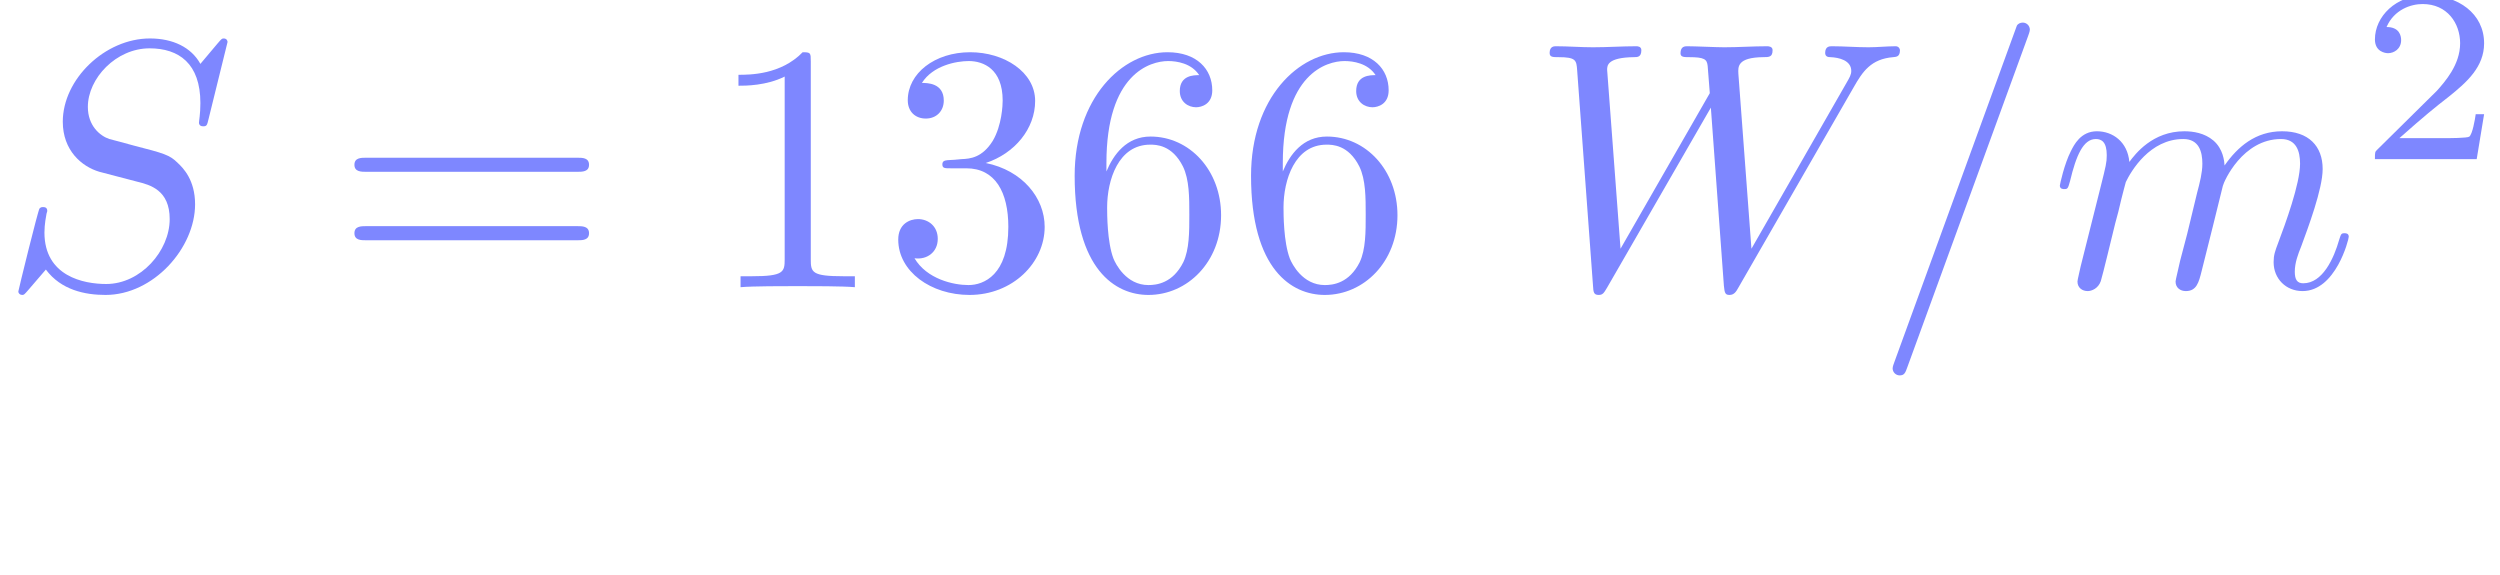
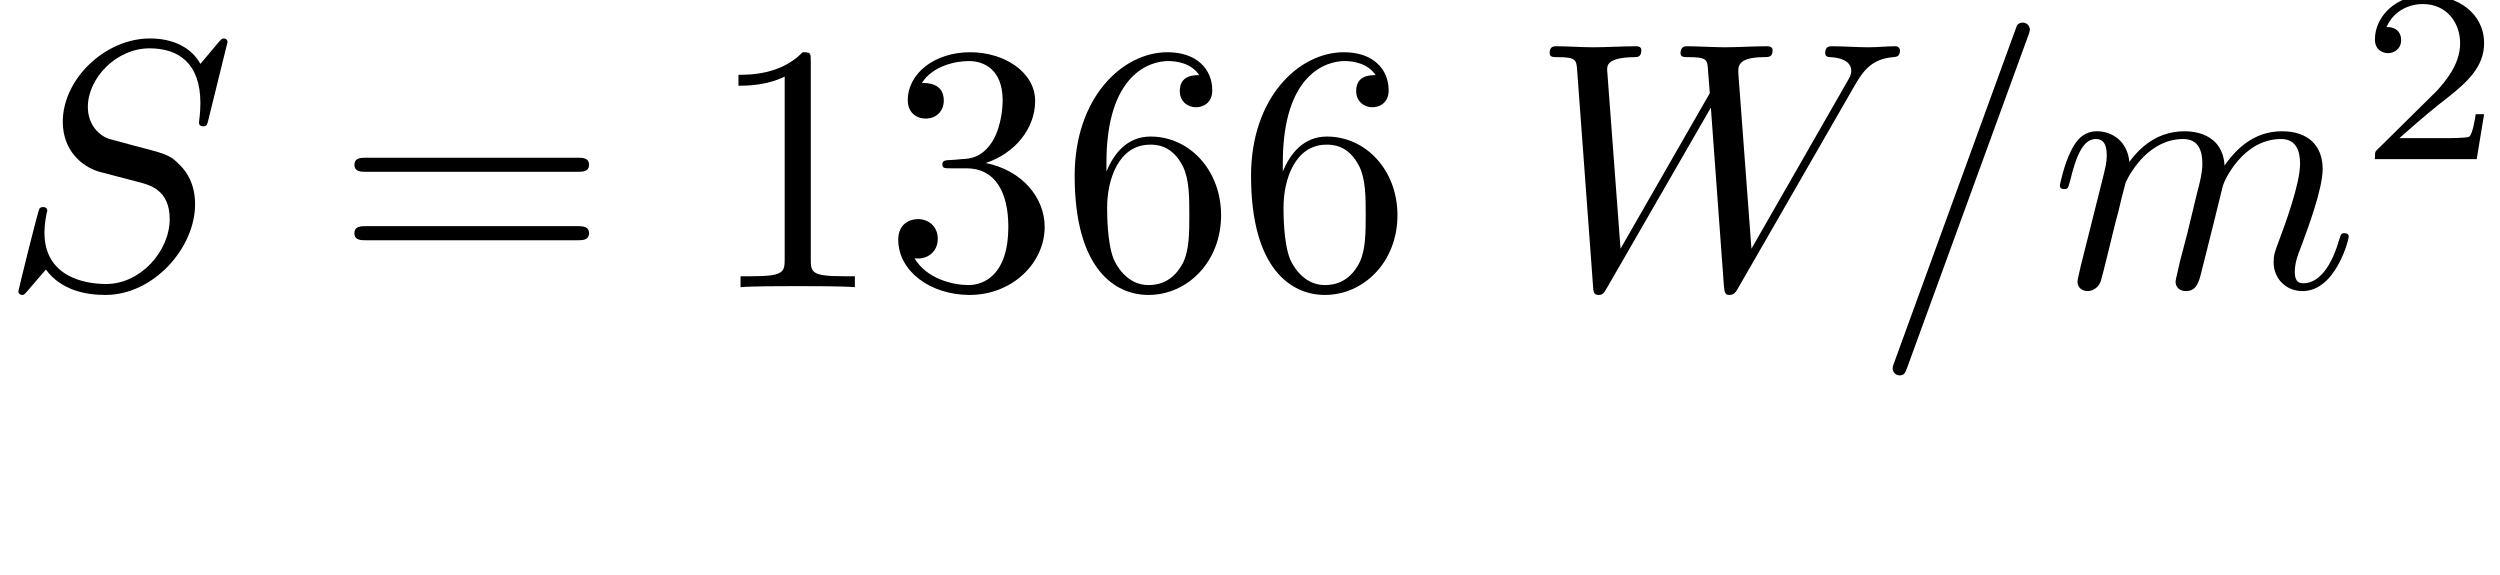
<svg xmlns="http://www.w3.org/2000/svg" xmlns:ns1="http://github.com/leegao/readme2tex/" xmlns:xlink="http://www.w3.org/1999/xlink" version="1.1" width="70.599pt" height="16.219pt" viewBox="-52.075 -70.147 70.599 16.219" ns1:offset="2.4906600000000054">
  <defs>
    <path id="g1-49" d="M2.929-6.376C2.929-6.615 2.929-6.635 2.7-6.635C2.082-5.998 1.205-5.998 .887-5.998V-5.689C1.086-5.689 1.674-5.689 2.192-5.948V-.787C2.192-.428 2.162-.309 1.265-.309H.946V0C1.295-.03 2.162-.03 2.56-.03S3.826-.03 4.174 0V-.309H3.856C2.959-.309 2.929-.418 2.929-.787V-6.376Z" />
    <path id="g1-51" d="M2.889-3.507C3.706-3.776 4.284-4.473 4.284-5.26C4.284-6.077 3.407-6.635 2.451-6.635C1.445-6.635 .687-6.037 .687-5.28C.687-4.951 .907-4.762 1.196-4.762C1.504-4.762 1.704-4.981 1.704-5.27C1.704-5.768 1.235-5.768 1.086-5.768C1.395-6.257 2.052-6.386 2.411-6.386C2.819-6.386 3.367-6.167 3.367-5.27C3.367-5.151 3.347-4.573 3.088-4.134C2.79-3.656 2.451-3.626 2.202-3.616C2.122-3.606 1.883-3.587 1.813-3.587C1.733-3.577 1.664-3.567 1.664-3.467C1.664-3.357 1.733-3.357 1.903-3.357H2.341C3.158-3.357 3.527-2.68 3.527-1.704C3.527-.349 2.839-.06 2.401-.06C1.973-.06 1.225-.229 .877-.817C1.225-.767 1.534-.986 1.534-1.365C1.534-1.724 1.265-1.923 .976-1.923C.737-1.923 .418-1.783 .418-1.345C.418-.438 1.345 .219 2.431 .219C3.646 .219 4.553-.687 4.553-1.704C4.553-2.521 3.925-3.298 2.889-3.507Z" />
    <path id="g1-54" d="M1.315-3.268V-3.507C1.315-6.027 2.55-6.386 3.059-6.386C3.298-6.386 3.716-6.326 3.935-5.988C3.786-5.988 3.387-5.988 3.387-5.539C3.387-5.23 3.626-5.081 3.846-5.081C4.005-5.081 4.304-5.171 4.304-5.559C4.304-6.157 3.866-6.635 3.039-6.635C1.763-6.635 .418-5.35 .418-3.148C.418-.488 1.574 .219 2.501 .219C3.606 .219 4.553-.717 4.553-2.032C4.553-3.298 3.666-4.254 2.56-4.254C1.883-4.254 1.514-3.746 1.315-3.268ZM2.501-.06C1.873-.06 1.574-.658 1.514-.807C1.335-1.275 1.335-2.072 1.335-2.252C1.335-3.029 1.654-4.025 2.55-4.025C2.71-4.025 3.168-4.025 3.477-3.407C3.656-3.039 3.656-2.531 3.656-2.042C3.656-1.564 3.656-1.066 3.487-.707C3.188-.11 2.73-.06 2.501-.06Z" />
    <path id="g1-61" d="M6.844-3.258C6.994-3.258 7.183-3.258 7.183-3.457S6.994-3.656 6.854-3.656H.887C.747-3.656 .558-3.656 .558-3.457S.747-3.258 .897-3.258H6.844ZM6.854-1.325C6.994-1.325 7.183-1.325 7.183-1.524S6.994-1.724 6.844-1.724H.897C.747-1.724 .558-1.724 .558-1.524S.747-1.325 .887-1.325H6.854Z" />
    <path id="g1-97" d="M3.318-.757C3.357-.359 3.626 .06 4.095 .06C4.304 .06 4.912-.08 4.912-.887V-1.445H4.663V-.887C4.663-.309 4.413-.249 4.304-.249C3.975-.249 3.935-.697 3.935-.747V-2.74C3.935-3.158 3.935-3.547 3.577-3.915C3.188-4.304 2.69-4.463 2.212-4.463C1.395-4.463 .707-3.995 .707-3.337C.707-3.039 .907-2.869 1.166-2.869C1.445-2.869 1.624-3.068 1.624-3.328C1.624-3.447 1.574-3.776 1.116-3.786C1.385-4.134 1.873-4.244 2.192-4.244C2.68-4.244 3.248-3.856 3.248-2.969V-2.6C2.74-2.57 2.042-2.54 1.415-2.242C.667-1.903 .418-1.385 .418-.946C.418-.139 1.385 .11 2.012 .11C2.67 .11 3.128-.289 3.318-.757ZM3.248-2.391V-1.395C3.248-.448 2.531-.11 2.082-.11C1.594-.11 1.186-.458 1.186-.956C1.186-1.504 1.604-2.331 3.248-2.391Z" />
    <path id="g0-61" d="M4.374-7.093C4.423-7.223 4.423-7.263 4.423-7.273C4.423-7.382 4.334-7.472 4.224-7.472C4.154-7.472 4.085-7.442 4.055-7.382L.598 2.112C.548 2.242 .548 2.281 .548 2.291C.548 2.401 .638 2.491 .747 2.491C.877 2.491 .907 2.421 .966 2.252L4.374-7.093Z" />
    <path id="g0-83" d="M6.426-6.924C6.426-6.954 6.406-7.024 6.316-7.024C6.267-7.024 6.257-7.014 6.137-6.874L5.659-6.306C5.4-6.775 4.882-7.024 4.234-7.024C2.969-7.024 1.773-5.878 1.773-4.672C1.773-3.866 2.301-3.407 2.809-3.258L3.875-2.979C4.244-2.889 4.792-2.74 4.792-1.923C4.792-1.026 3.975-.09 2.999-.09C2.361-.09 1.255-.309 1.255-1.544C1.255-1.783 1.305-2.022 1.315-2.082C1.325-2.122 1.335-2.132 1.335-2.152C1.335-2.252 1.265-2.262 1.215-2.262S1.146-2.252 1.116-2.222C1.076-2.182 .518 .09 .518 .12C.518 .179 .568 .219 .628 .219C.677 .219 .687 .209 .807 .07L1.295-.498C1.724 .08 2.401 .219 2.979 .219C4.334 .219 5.509-1.106 5.509-2.341C5.509-3.029 5.171-3.367 5.021-3.507C4.792-3.736 4.643-3.776 3.756-4.005C3.537-4.065 3.178-4.164 3.088-4.184C2.819-4.274 2.481-4.563 2.481-5.091C2.481-5.898 3.278-6.745 4.224-6.745C5.051-6.745 5.659-6.316 5.659-5.2C5.659-4.882 5.619-4.702 5.619-4.643C5.619-4.633 5.619-4.543 5.738-4.543C5.838-4.543 5.848-4.573 5.888-4.742L6.426-6.924Z" />
    <path id="g0-87" d="M9.136-5.649C9.385-6.087 9.624-6.446 10.252-6.496C10.341-6.506 10.441-6.506 10.441-6.695C10.441-6.735 10.401-6.804 10.321-6.804C10.082-6.804 9.803-6.775 9.554-6.775C9.215-6.775 8.847-6.804 8.518-6.804C8.458-6.804 8.329-6.804 8.329-6.615C8.329-6.506 8.418-6.496 8.478-6.496C8.717-6.486 9.066-6.406 9.066-6.107C9.066-5.998 9.016-5.918 8.936-5.778L6.247-1.086L5.878-6.027C5.868-6.227 5.848-6.486 6.575-6.496C6.745-6.496 6.844-6.496 6.844-6.695C6.844-6.795 6.735-6.804 6.695-6.804C6.296-6.804 5.878-6.775 5.479-6.775C5.25-6.775 4.663-6.804 4.433-6.804C4.374-6.804 4.244-6.804 4.244-6.605C4.244-6.496 4.344-6.496 4.483-6.496C4.922-6.496 4.991-6.436 5.011-6.247L5.071-5.479L2.55-1.086L2.172-6.137C2.172-6.257 2.172-6.486 2.929-6.496C3.029-6.496 3.138-6.496 3.138-6.695C3.138-6.804 3.019-6.804 2.999-6.804C2.6-6.804 2.182-6.775 1.773-6.775C1.425-6.775 1.066-6.804 .727-6.804C.677-6.804 .548-6.804 .548-6.615C.548-6.496 .638-6.496 .797-6.496C1.295-6.496 1.305-6.406 1.325-6.127L1.773-.04C1.783 .139 1.793 .219 1.933 .219C2.052 .219 2.082 .159 2.172 .01L5.101-5.071L5.469-.04C5.489 .169 5.509 .219 5.629 .219C5.758 .219 5.818 .12 5.868 .03L9.136-5.649Z" />
    <path id="g0-109" d="M.877-.588C.847-.438 .787-.209 .787-.159C.787 .02 .927 .11 1.076 .11C1.196 .11 1.375 .03 1.445-.169C1.455-.189 1.574-.658 1.634-.907L1.853-1.803C1.913-2.022 1.973-2.242 2.022-2.471C2.062-2.64 2.142-2.929 2.152-2.969C2.301-3.278 2.829-4.184 3.776-4.184C4.224-4.184 4.314-3.816 4.314-3.487C4.314-3.238 4.244-2.959 4.164-2.66L3.885-1.504L3.686-.747C3.646-.548 3.557-.209 3.557-.159C3.557 .02 3.696 .11 3.846 .11C4.154 .11 4.214-.139 4.294-.458C4.433-1.016 4.802-2.471 4.892-2.859C4.922-2.989 5.45-4.184 6.535-4.184C6.964-4.184 7.073-3.846 7.073-3.487C7.073-2.919 6.655-1.783 6.456-1.255C6.366-1.016 6.326-.907 6.326-.707C6.326-.239 6.675 .11 7.143 .11C8.08 .11 8.448-1.345 8.448-1.425C8.448-1.524 8.359-1.524 8.329-1.524C8.229-1.524 8.229-1.494 8.179-1.345C8.03-.817 7.711-.11 7.163-.11C6.994-.11 6.924-.209 6.924-.438C6.924-.687 7.014-.927 7.103-1.146C7.293-1.664 7.711-2.77 7.711-3.337C7.711-3.985 7.313-4.403 6.565-4.403S5.31-3.965 4.941-3.437C4.932-3.567 4.902-3.905 4.623-4.144C4.374-4.354 4.055-4.403 3.806-4.403C2.909-4.403 2.421-3.766 2.252-3.537C2.202-4.105 1.783-4.403 1.335-4.403C.877-4.403 .687-4.015 .598-3.836C.418-3.487 .289-2.899 .289-2.869C.289-2.77 .389-2.77 .408-2.77C.508-2.77 .518-2.78 .578-2.999C.747-3.706 .946-4.184 1.305-4.184C1.465-4.184 1.614-4.105 1.614-3.726C1.614-3.517 1.584-3.407 1.455-2.889L.877-.588Z" />
    <path id="g2-50" d="M3.522-1.269H3.285C3.264-1.116 3.194-.704 3.103-.635C3.048-.593 2.511-.593 2.413-.593H1.13C1.862-1.241 2.106-1.437 2.525-1.764C3.041-2.176 3.522-2.608 3.522-3.271C3.522-4.115 2.783-4.631 1.89-4.631C1.025-4.631 .439-4.024 .439-3.382C.439-3.027 .739-2.992 .809-2.992C.976-2.992 1.179-3.11 1.179-3.361C1.179-3.487 1.13-3.731 .767-3.731C.983-4.226 1.458-4.38 1.785-4.38C2.483-4.38 2.845-3.836 2.845-3.271C2.845-2.664 2.413-2.183 2.19-1.932L.509-.272C.439-.209 .439-.195 .439 0H3.313L3.522-1.269Z" />
  </defs>
-   <g id="page1" fill-opacity="0.9" fill="#707AFF">
+   <g id="page1" fill-opacity="1">
    <use x="-52.075" y="-62.037" xlink:href="#g0-83" />
    <use x="-42.624" y="-62.037" xlink:href="#g1-61" />
    <use x="-32.108" y="-62.037" xlink:href="#g1-49" />
    <use x="-27.127" y="-62.037" xlink:href="#g1-51" />
    <use x="-22.145" y="-62.037" xlink:href="#g1-54" />
    <use x="-17.164" y="-62.037" xlink:href="#g1-54" />
    <use x="-8.862" y="-62.037" xlink:href="#g0-87" />
    <use x=".824" y="-62.037" xlink:href="#g0-61" />
    <use x="5.805" y="-62.037" xlink:href="#g0-109" />
    <use x="14.553" y="-65.653" xlink:href="#g2-50" />
  </g>
</svg>
